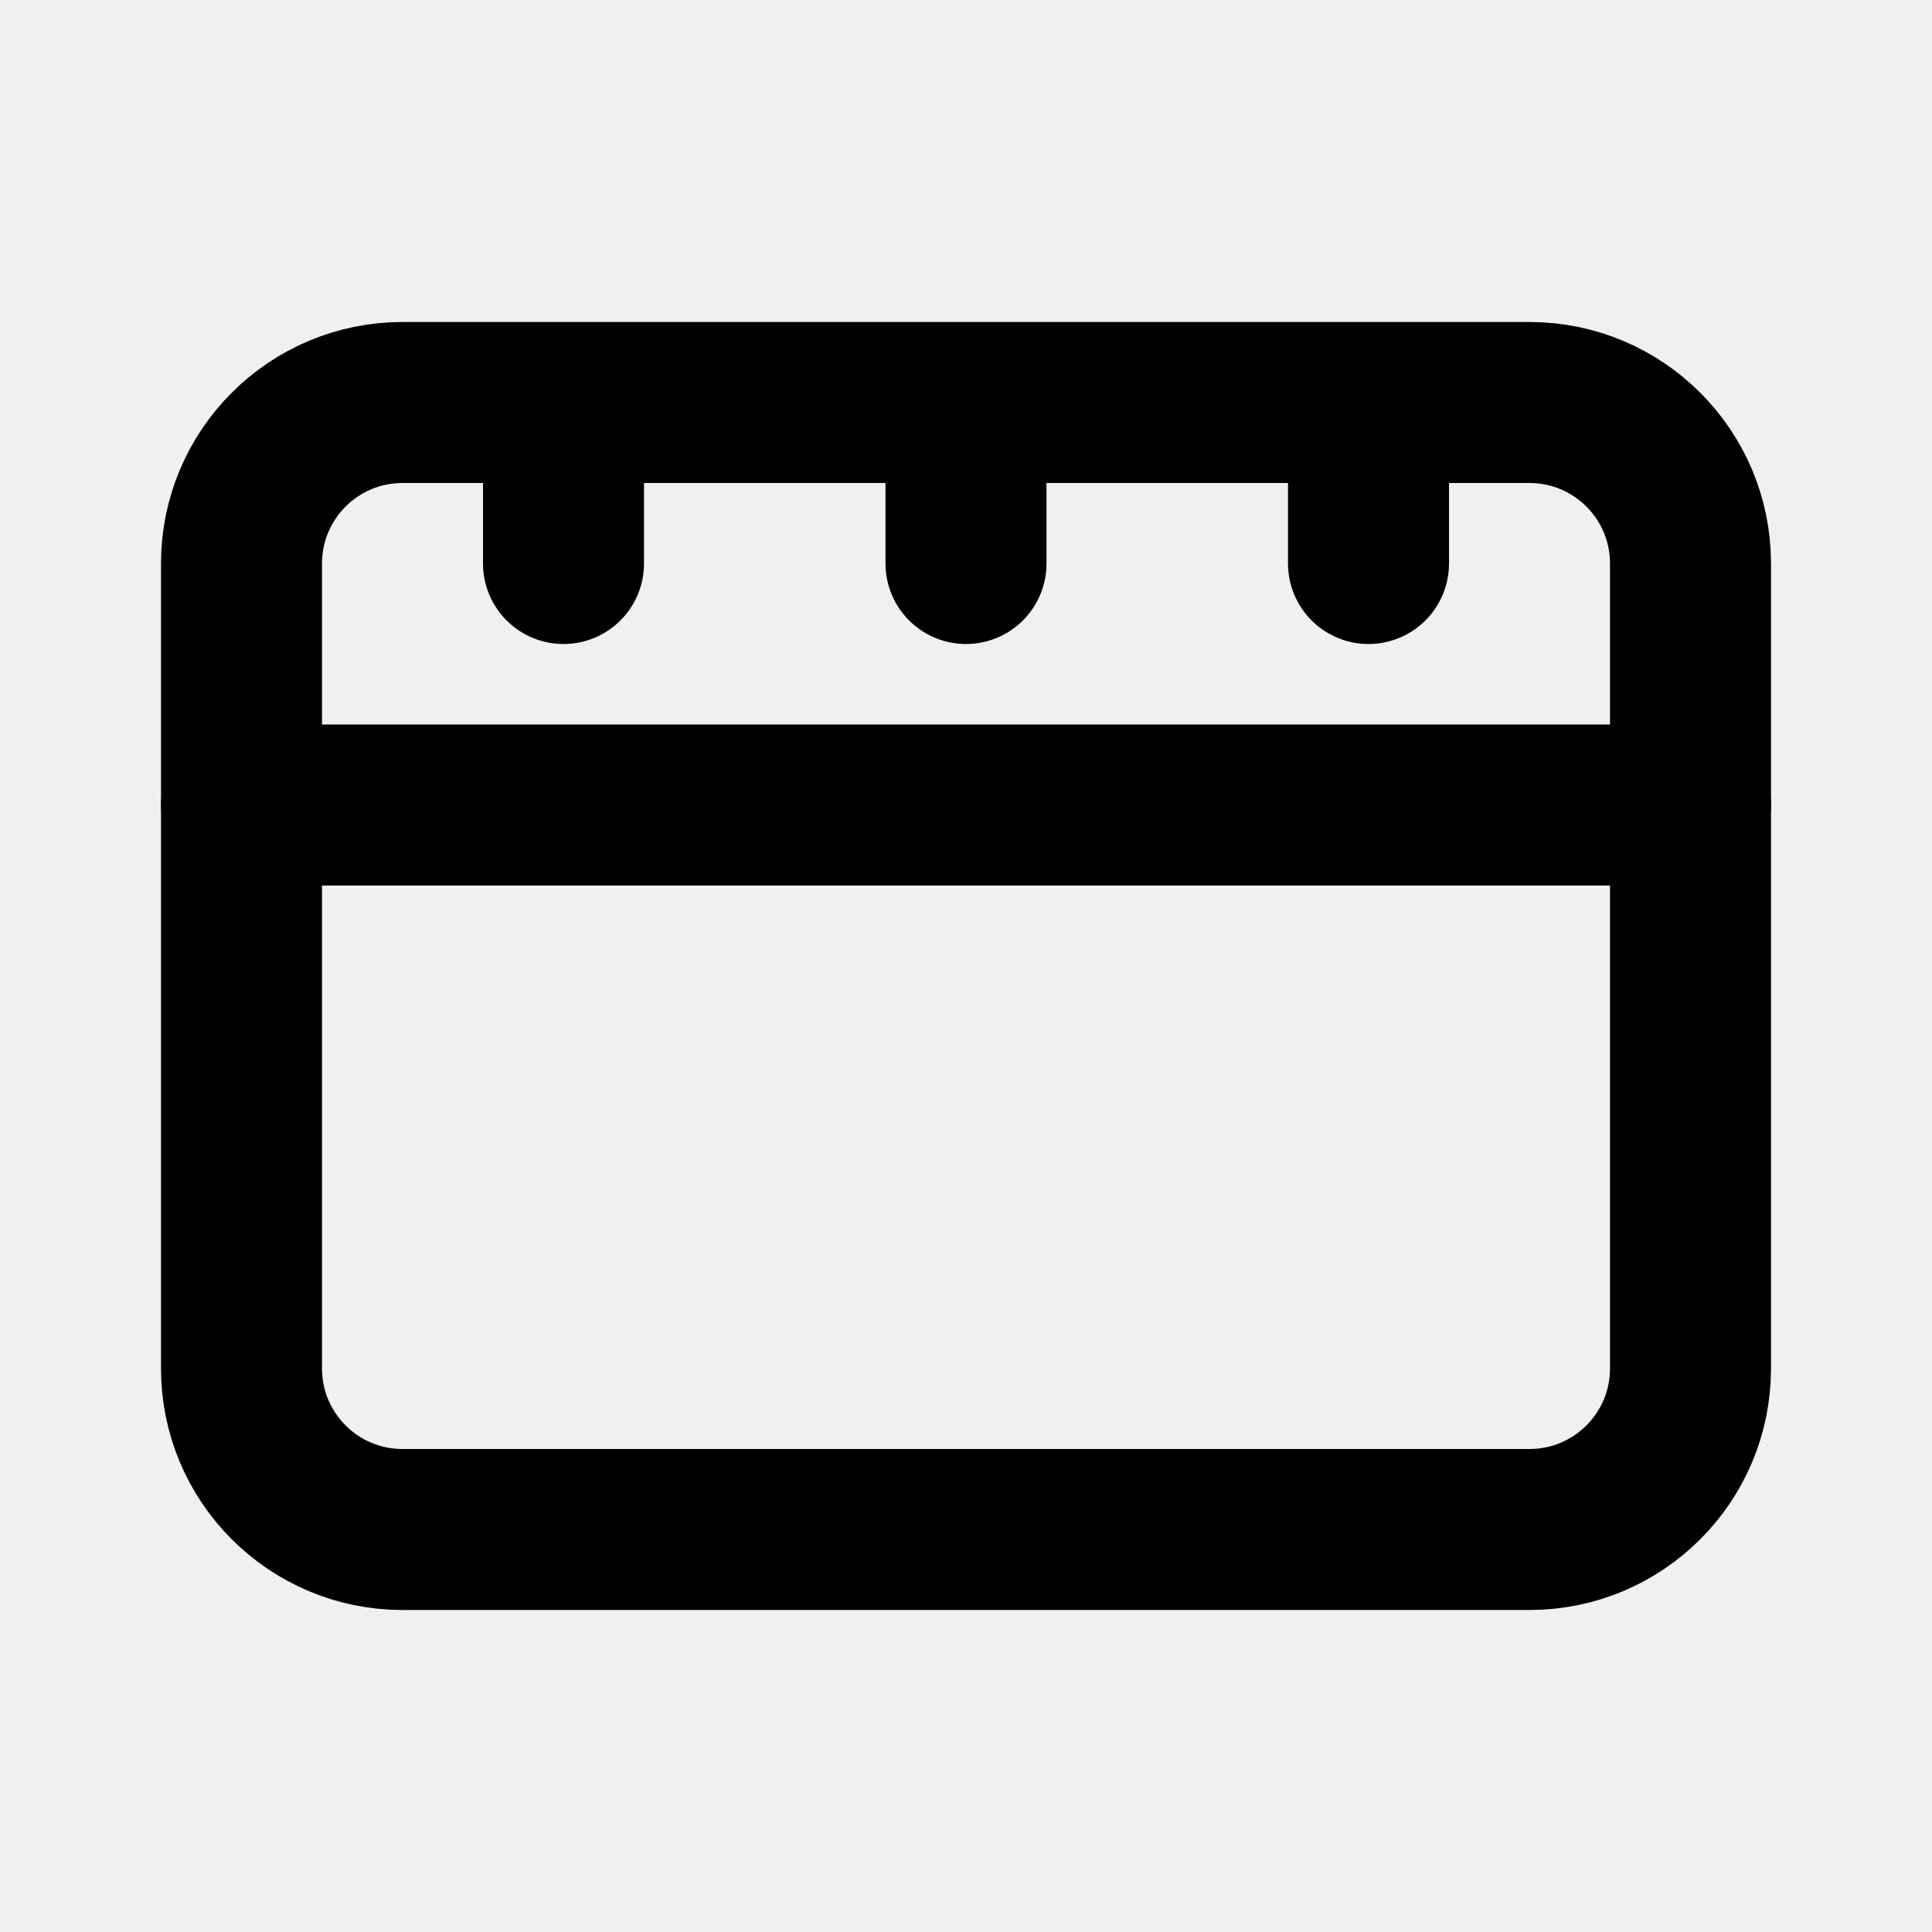
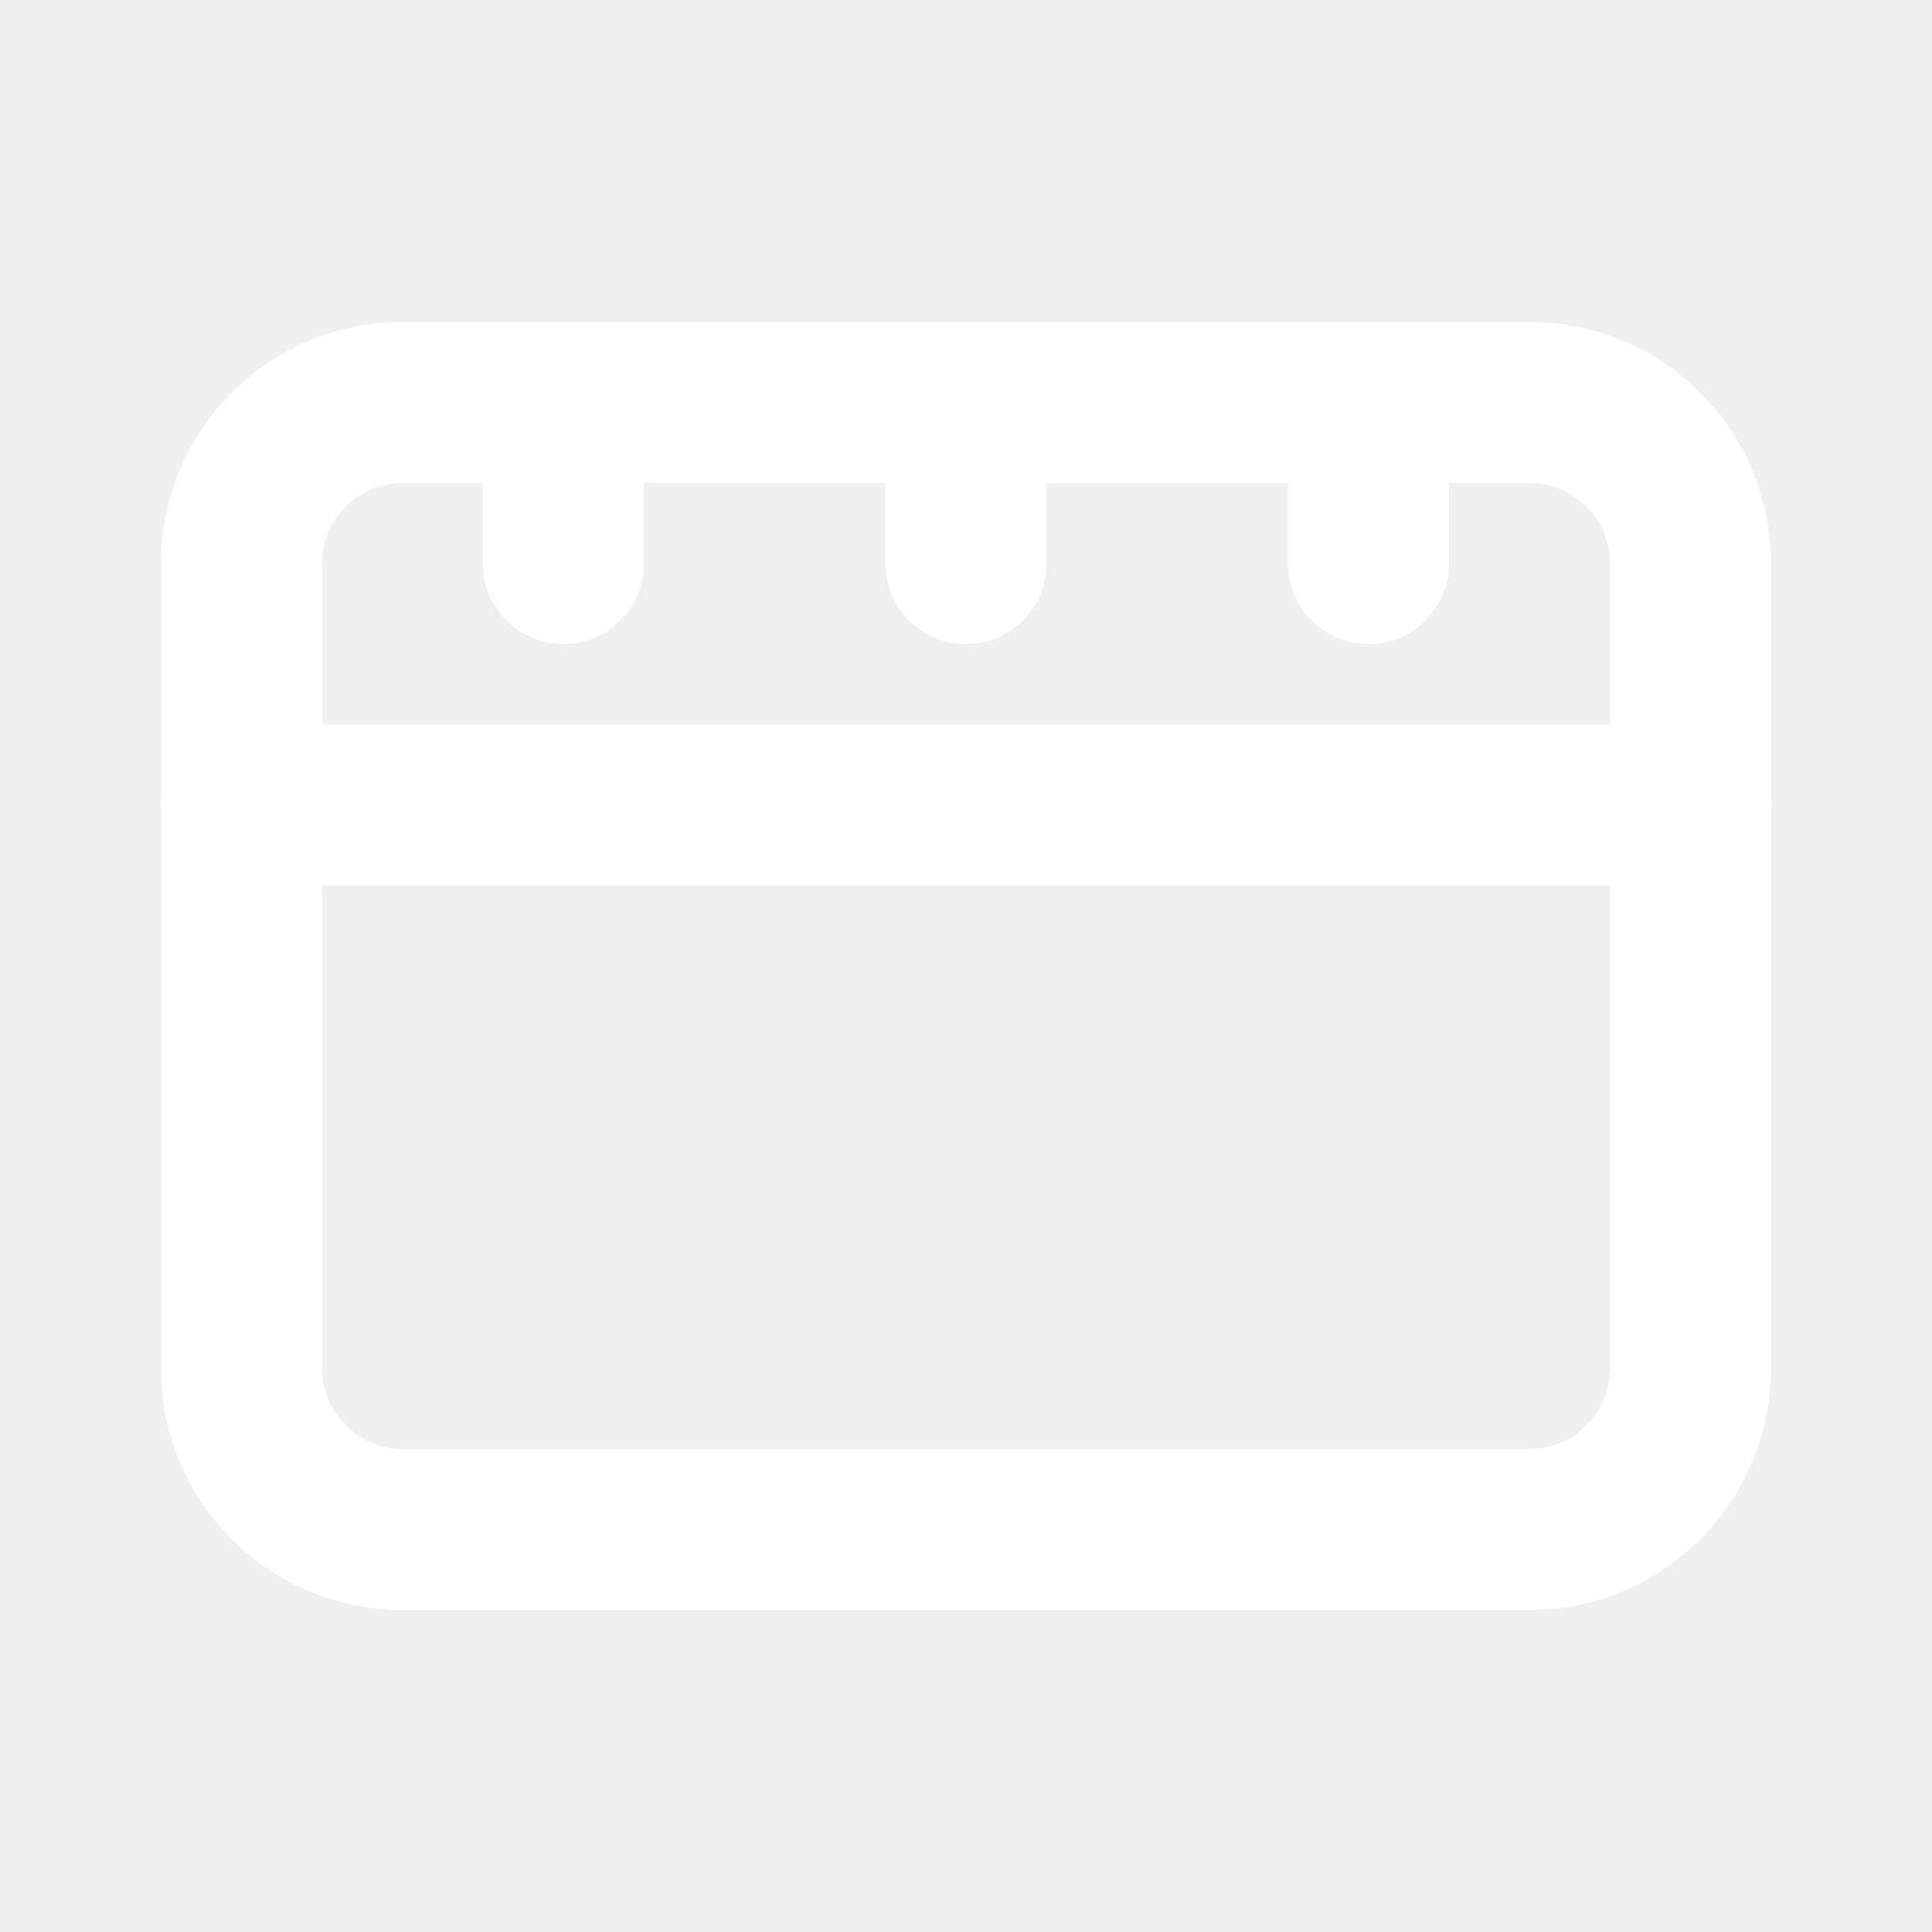
- <svg viewBox="0 0 24 24" fill="none" stroke="currentColor" stroke-width="2" stroke-linecap="round" stroke-linejoin="round">
+ <svg xmlns="http://www.w3.org/2000/svg" viewBox="0 0 24 24" fill="none" stroke="white" stroke-width="2" stroke-linecap="round" stroke-linejoin="round">
  <rect x="3" y="5" width="18" height="14" rx="2" />
  <path d="M3 10h18" />
  <path d="M7 6v1m5-1v1m5-1v1" />
</svg>
